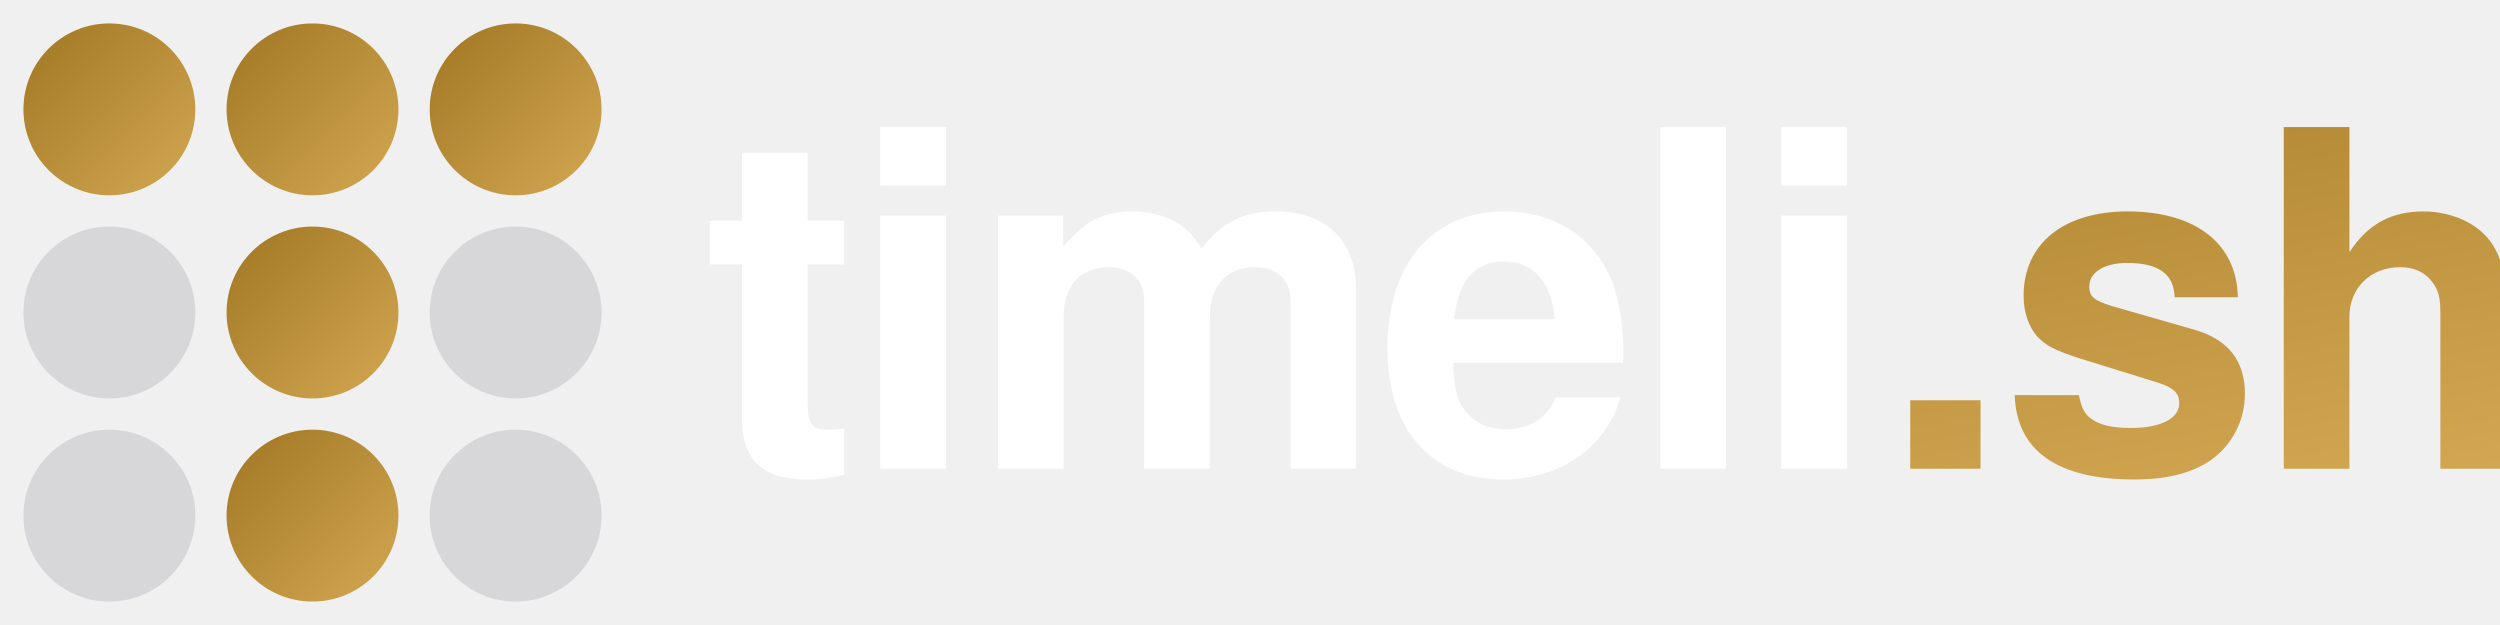
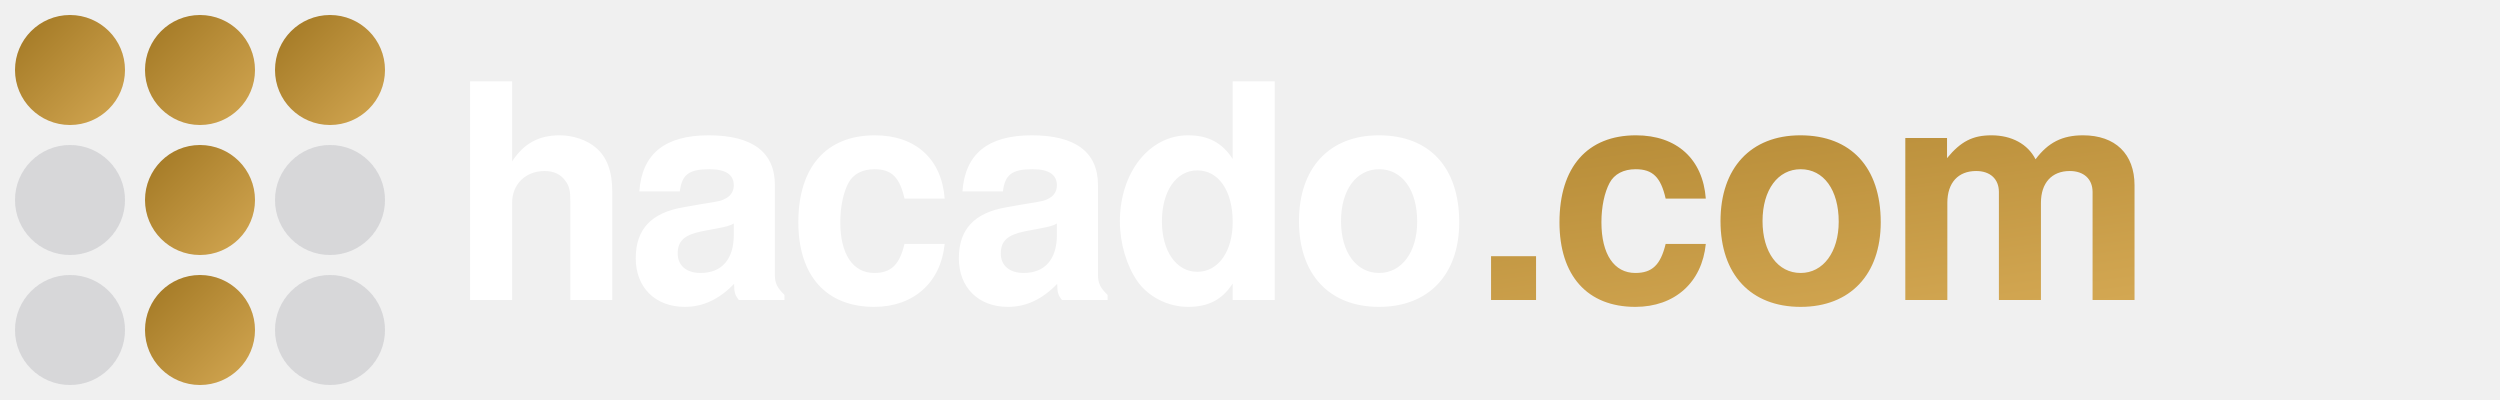
- <svg xmlns="http://www.w3.org/2000/svg" width="320" height="80" viewBox="0 0 320 80">
+ <svg xmlns="http://www.w3.org/2000/svg" width="500" height="80" viewBox="0 0 500 80">
  <defs>
    <linearGradient id="g" x1="0%" y1="0%" x2="100%" y2="100%">
      <stop offset="0%" stop-color="#a07622" />
      <stop offset="100%" stop-color="#d4a853" />
    </linearGradient>
  </defs>
  <circle cx="14" cy="14" r="11" fill="url(#g)" />
  <circle cx="40" cy="14" r="11" fill="url(#g)" />
  <circle cx="66" cy="14" r="11" fill="url(#g)" />
  <circle cx="14" cy="40" r="11" fill="#1a1a2e" opacity="0.12" />
  <circle cx="40" cy="40" r="11" fill="url(#g)" />
  <circle cx="66" cy="40" r="11" fill="#1a1a2e" opacity="0.12" />
  <circle cx="14" cy="66" r="11" fill="#1a1a2e" opacity="0.12" />
  <circle cx="40" cy="66" r="11" fill="url(#g)" />
  <circle cx="66" cy="66" r="11" fill="#1a1a2e" opacity="0.12" />
-   <text font-family="'Helvetica Neue',Helvetica,Arial,sans-serif" font-size="60" font-weight="700" letter-spacing="-1.2" fill="#ffffff" x="90" y="60">timeli<tspan fill="url(#g)">.sh</tspan>
+   <text font-family="'Helvetica Neue',Helvetica,Arial,sans-serif" font-size="60" font-weight="700" letter-spacing="-1.2" fill="#ffffff" x="90" y="60">hacado<tspan fill="url(#g)">.com</tspan>
  </text>
</svg>
